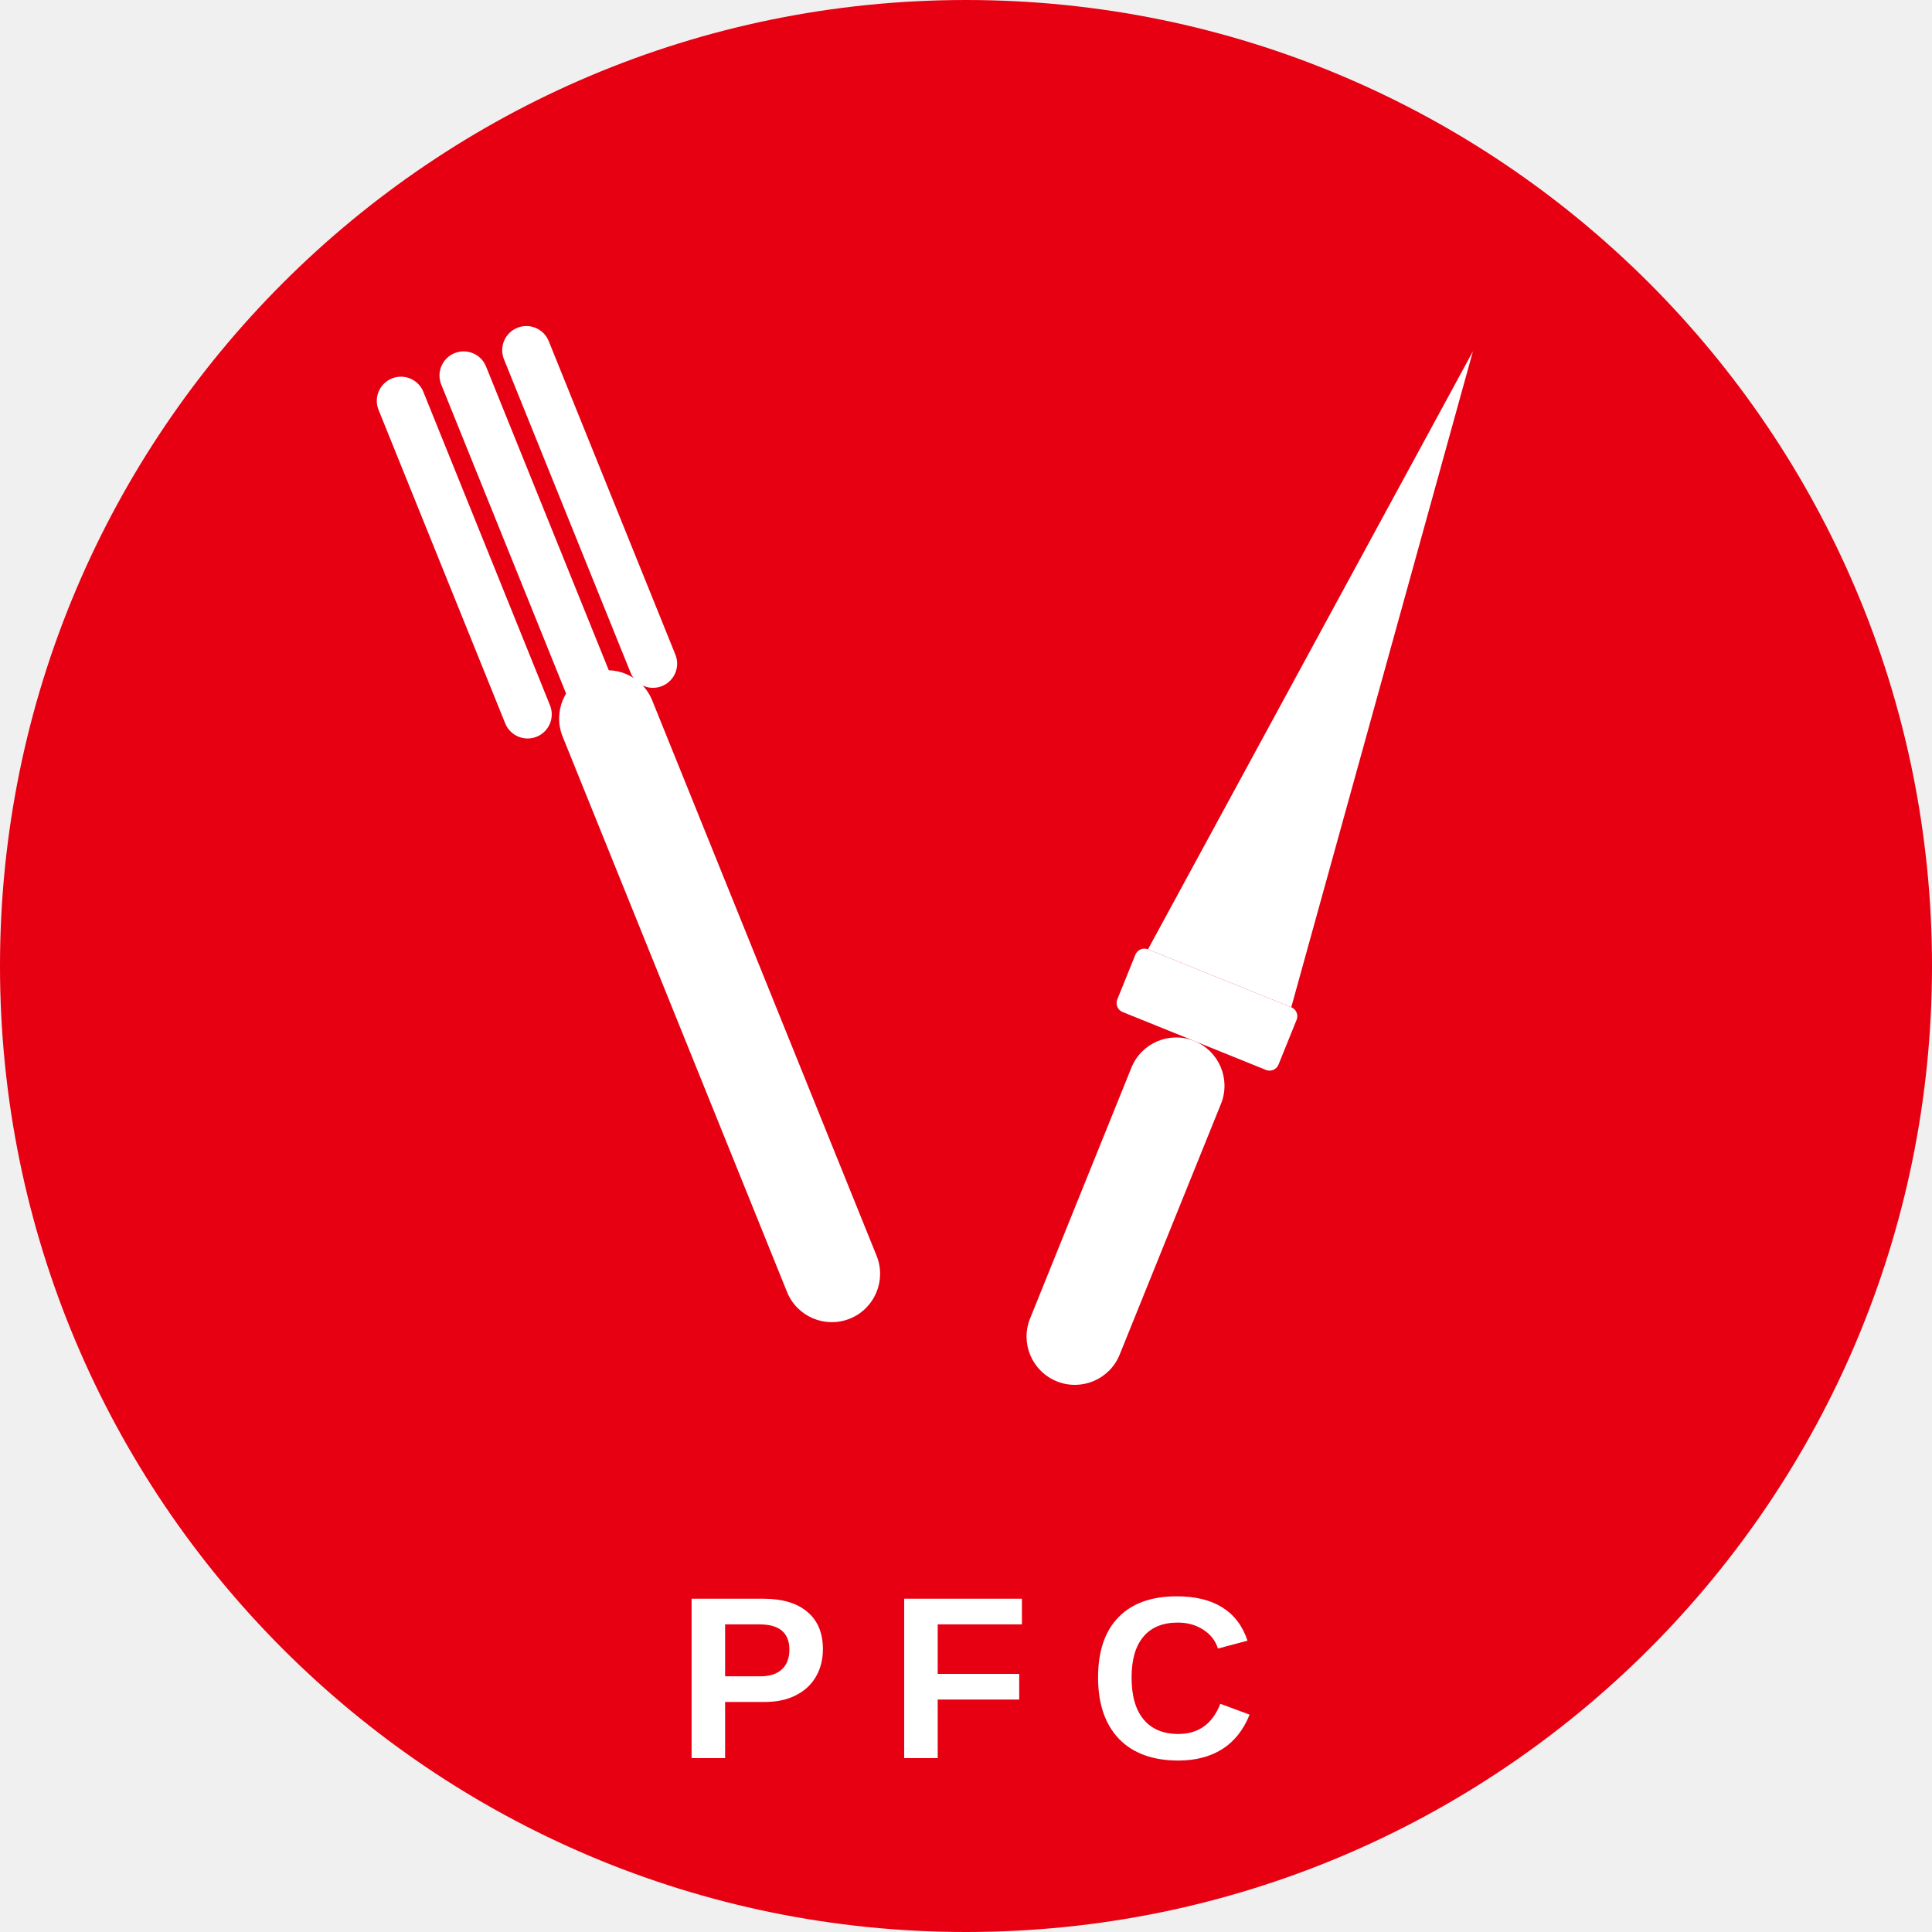
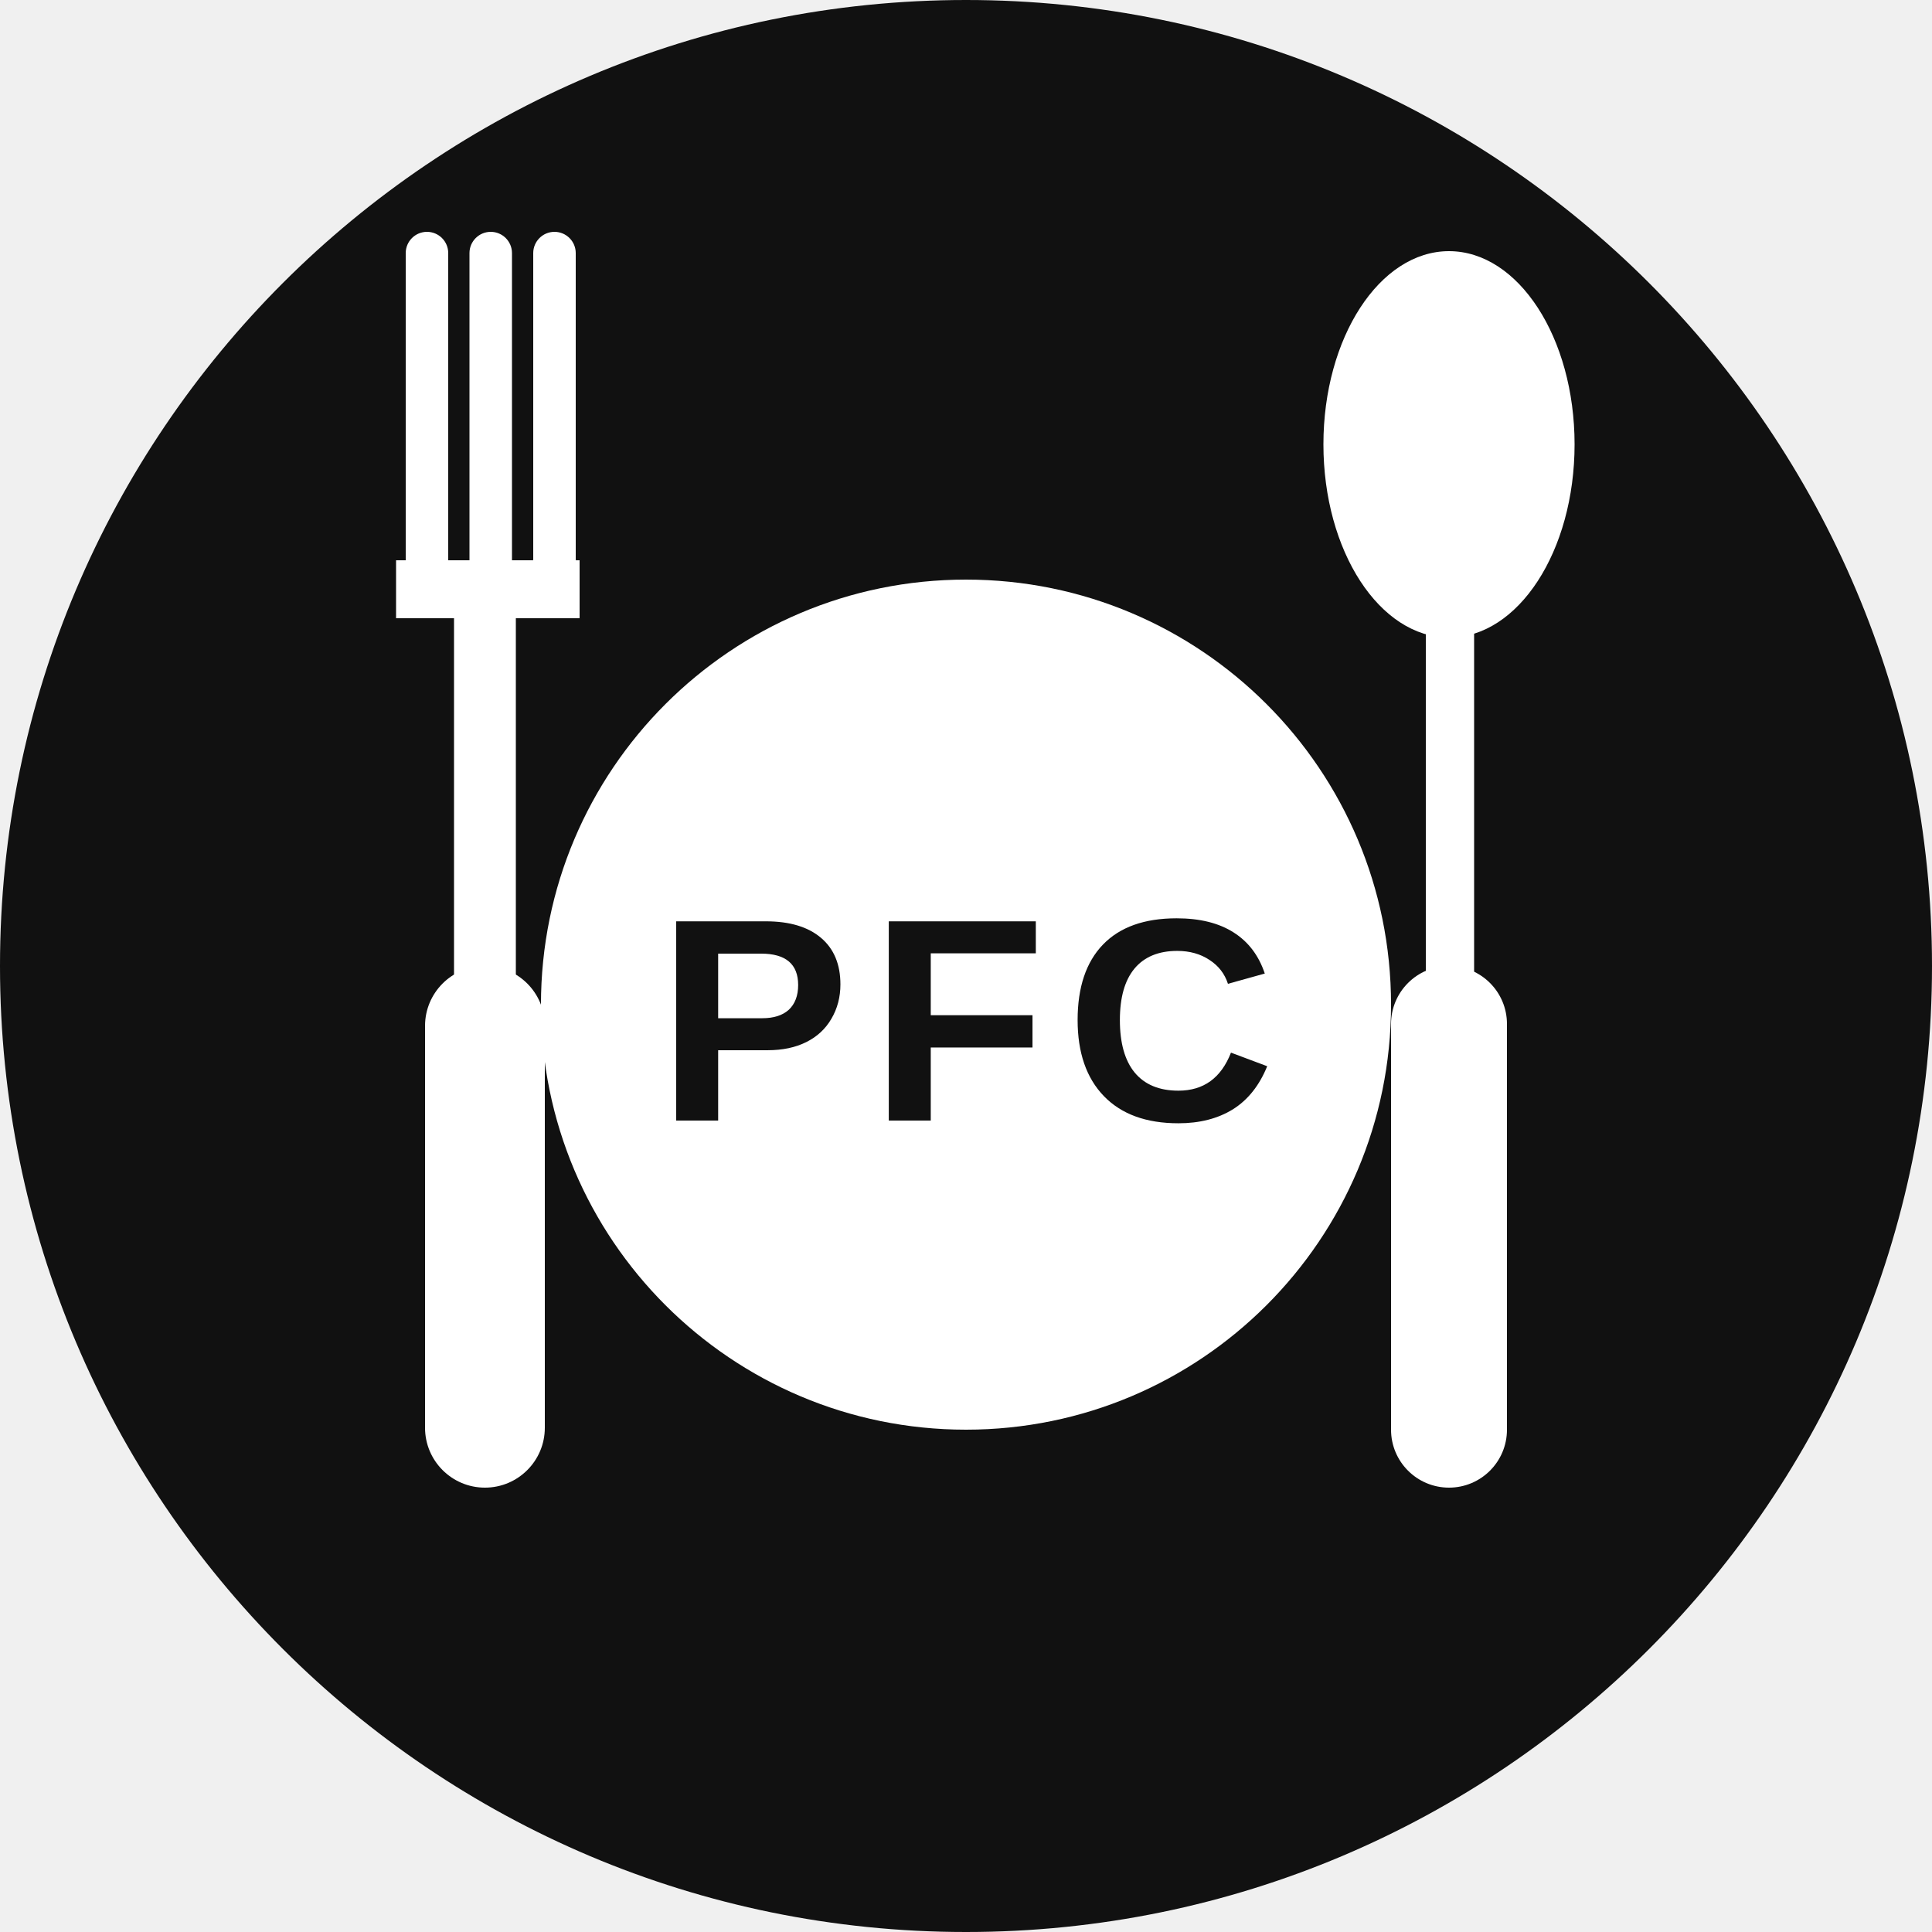
<svg xmlns="http://www.w3.org/2000/svg" viewBox="0 0 100 100">
-   <circle cx="50" cy="50" r="50" fill="#E60012" />
-   <g transform="rotate(-22, 35, 46)" fill="white">
-     <rect x="30" y="16" width="2.5" height="20" rx="1.25" />
-     <rect x="33.5" y="16" width="2.5" height="20" rx="1.25" />
-     <rect x="37" y="16" width="2.5" height="20" rx="1.25" />
-     <rect x="32.5" y="34" width="5" height="36" rx="2.5" />
+   <circle cx="50" cy="50" r="50" fill="#111" />
+   <g fill="white">
+     <rect x="21" y="12" width="2.2" height="20" rx="1.1" />
+     <rect x="24.3" y="12" width="2.2" height="20" rx="1.1" />
+     <rect x="27.6" y="12" width="2.2" height="20" rx="1.1" />
+     <rect x="20.5" y="29" width="9.5" height="3" />
+     <rect x="23.5" y="30" width="3.2" height="21" />
+     <rect x="22" y="50" width="6.2" height="27" rx="3.1" />
  </g>
-   <g transform="rotate(22, 65, 46)" fill="white">
-     <path d="M65,16 L69,51 L61,51 Z" />
-     <rect x="60.5" y="51" width="9" height="3.5" rx="0.5" />
-     <rect x="62.5" y="54.5" width="5" height="19" rx="2.5" />
+   <g fill="white">
+     <ellipse cx="75" cy="23" rx="6.5" ry="10" />
+     <rect x="73.8" y="32" width="2.5" height="19" />
+     <rect x="72" y="50" width="6" height="27" rx="3" />
  </g>
-   <text x="50" y="91" text-anchor="middle" fill="white" font-family="'Arial Black', Arial, sans-serif" font-size="12" font-weight="900" letter-spacing="3">PFC</text>
+   <circle cx="50" cy="52" r="22" fill="white" />
+   <text x="50" y="58" text-anchor="middle" fill="#111" font-family="'Arial Black', Arial, sans-serif" font-size="15" font-weight="900" letter-spacing="1">PFC</text>
</svg>
